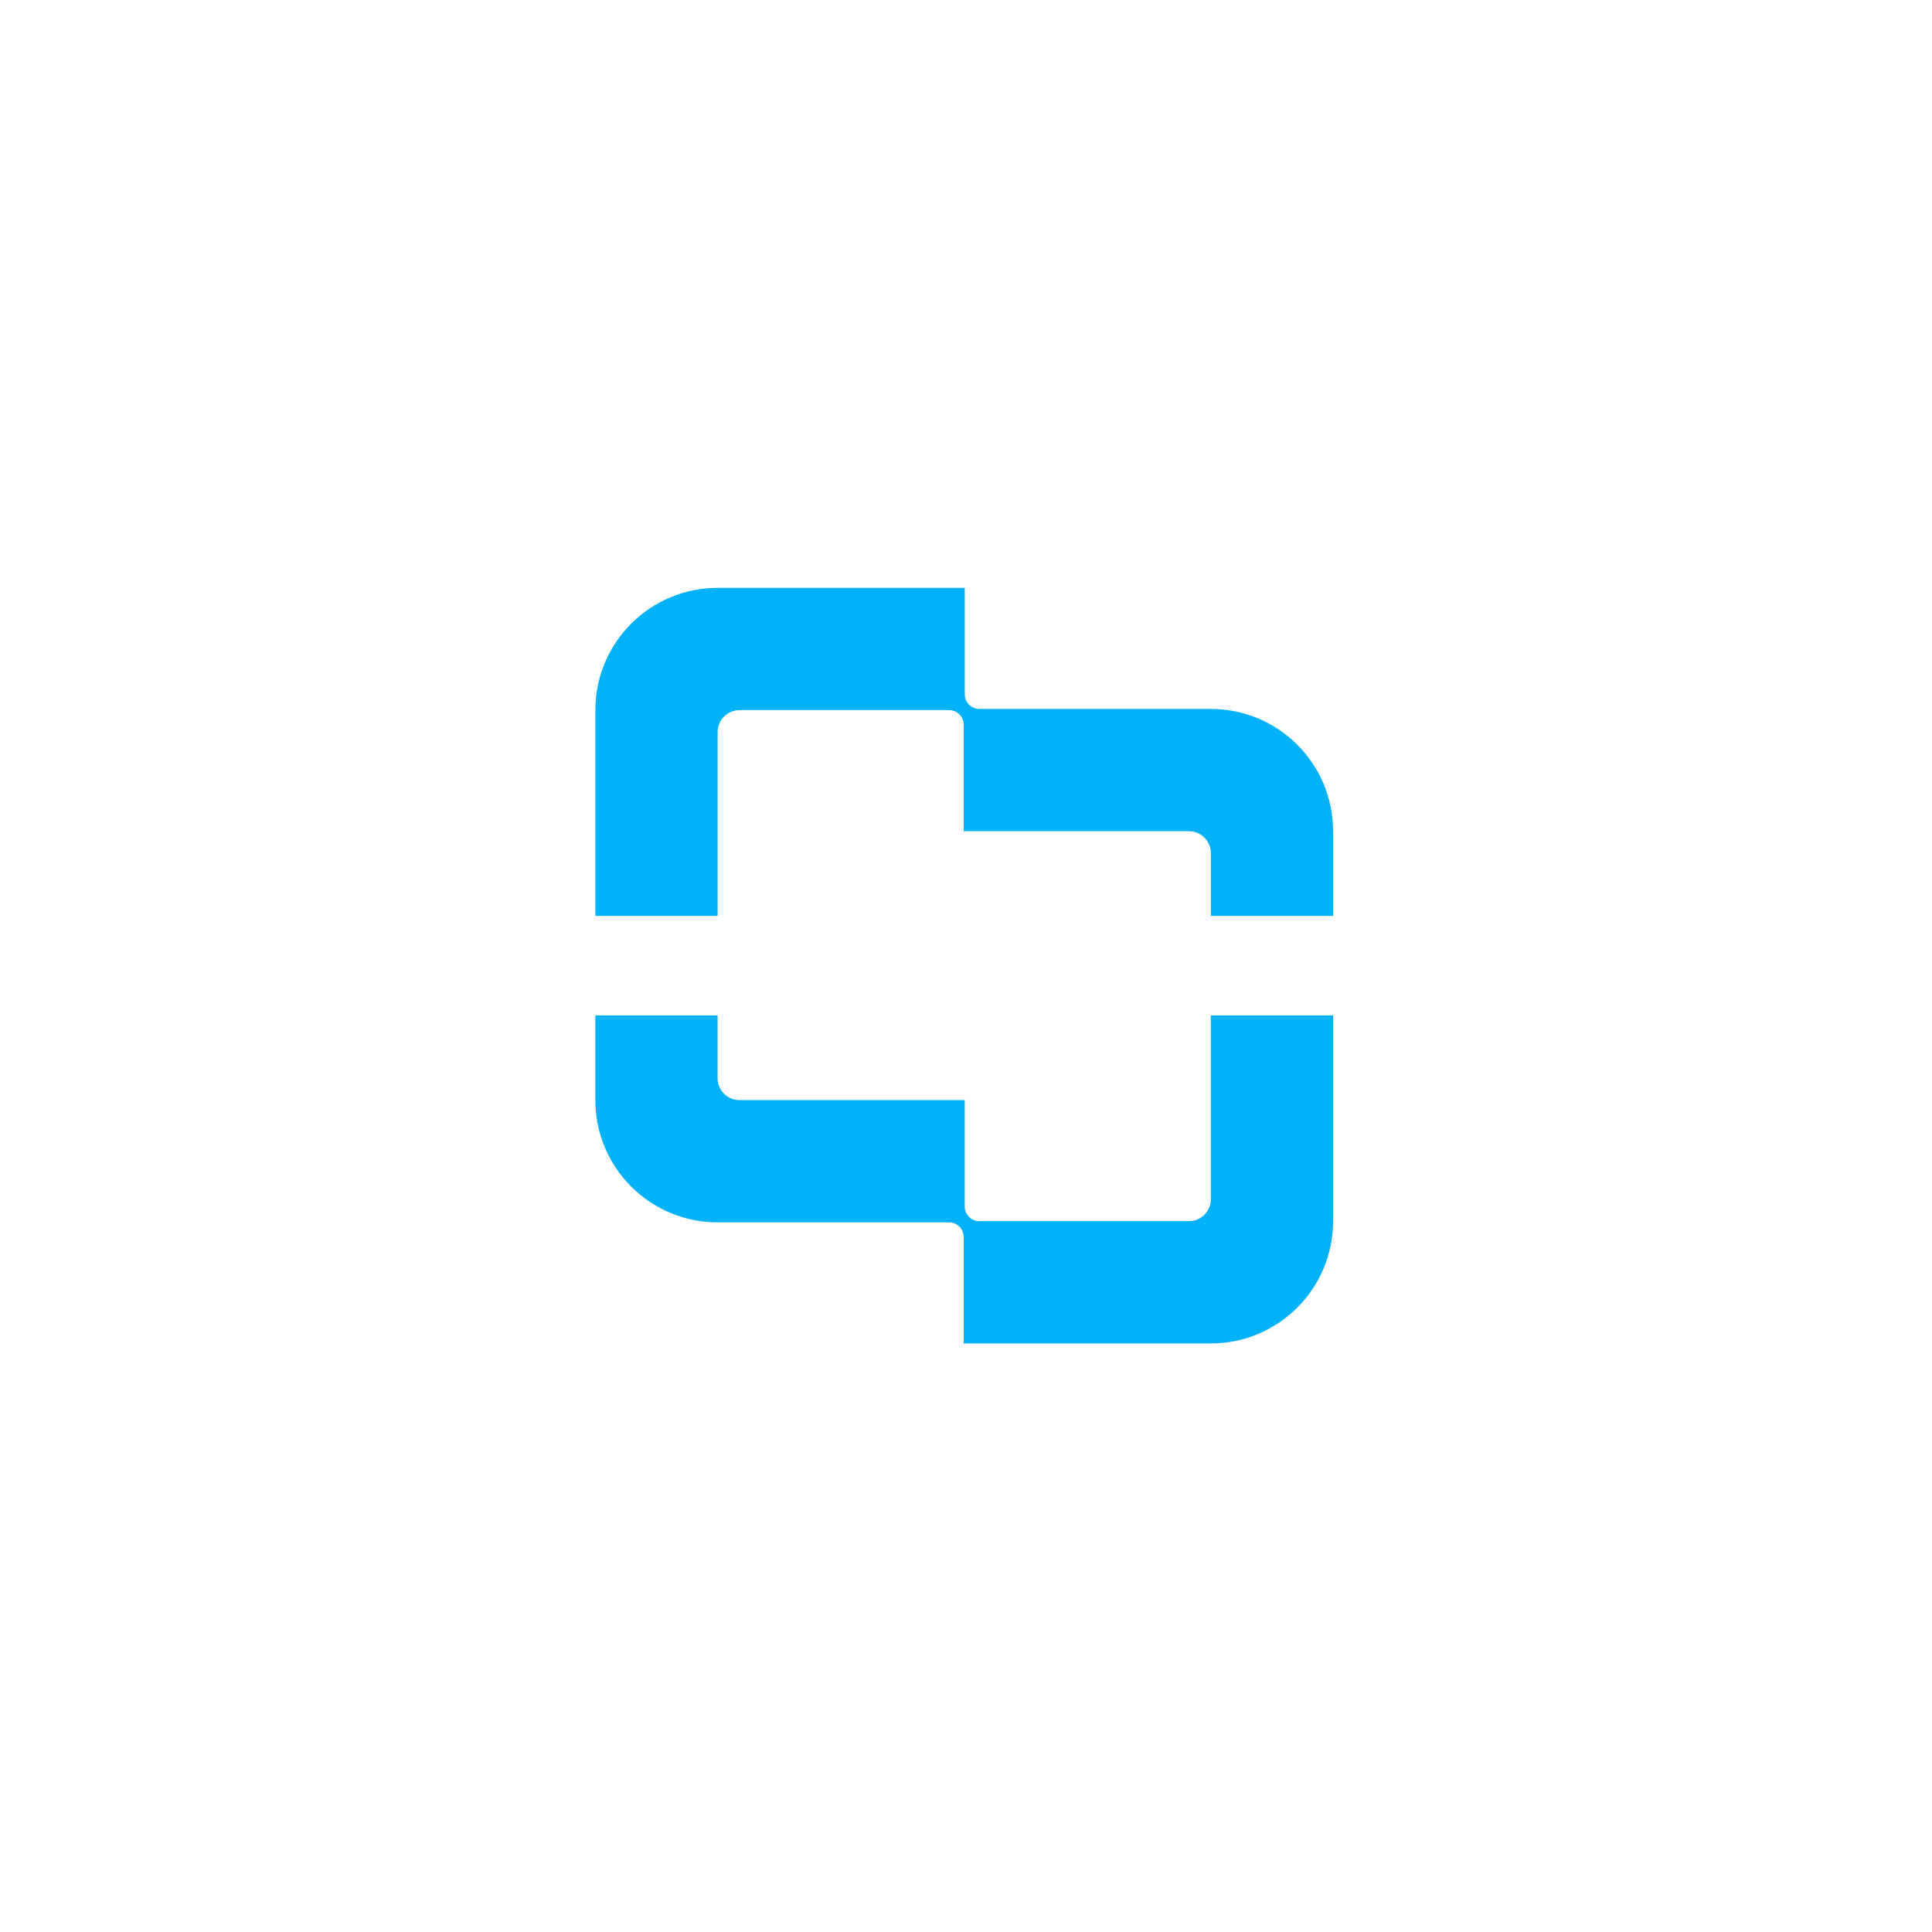
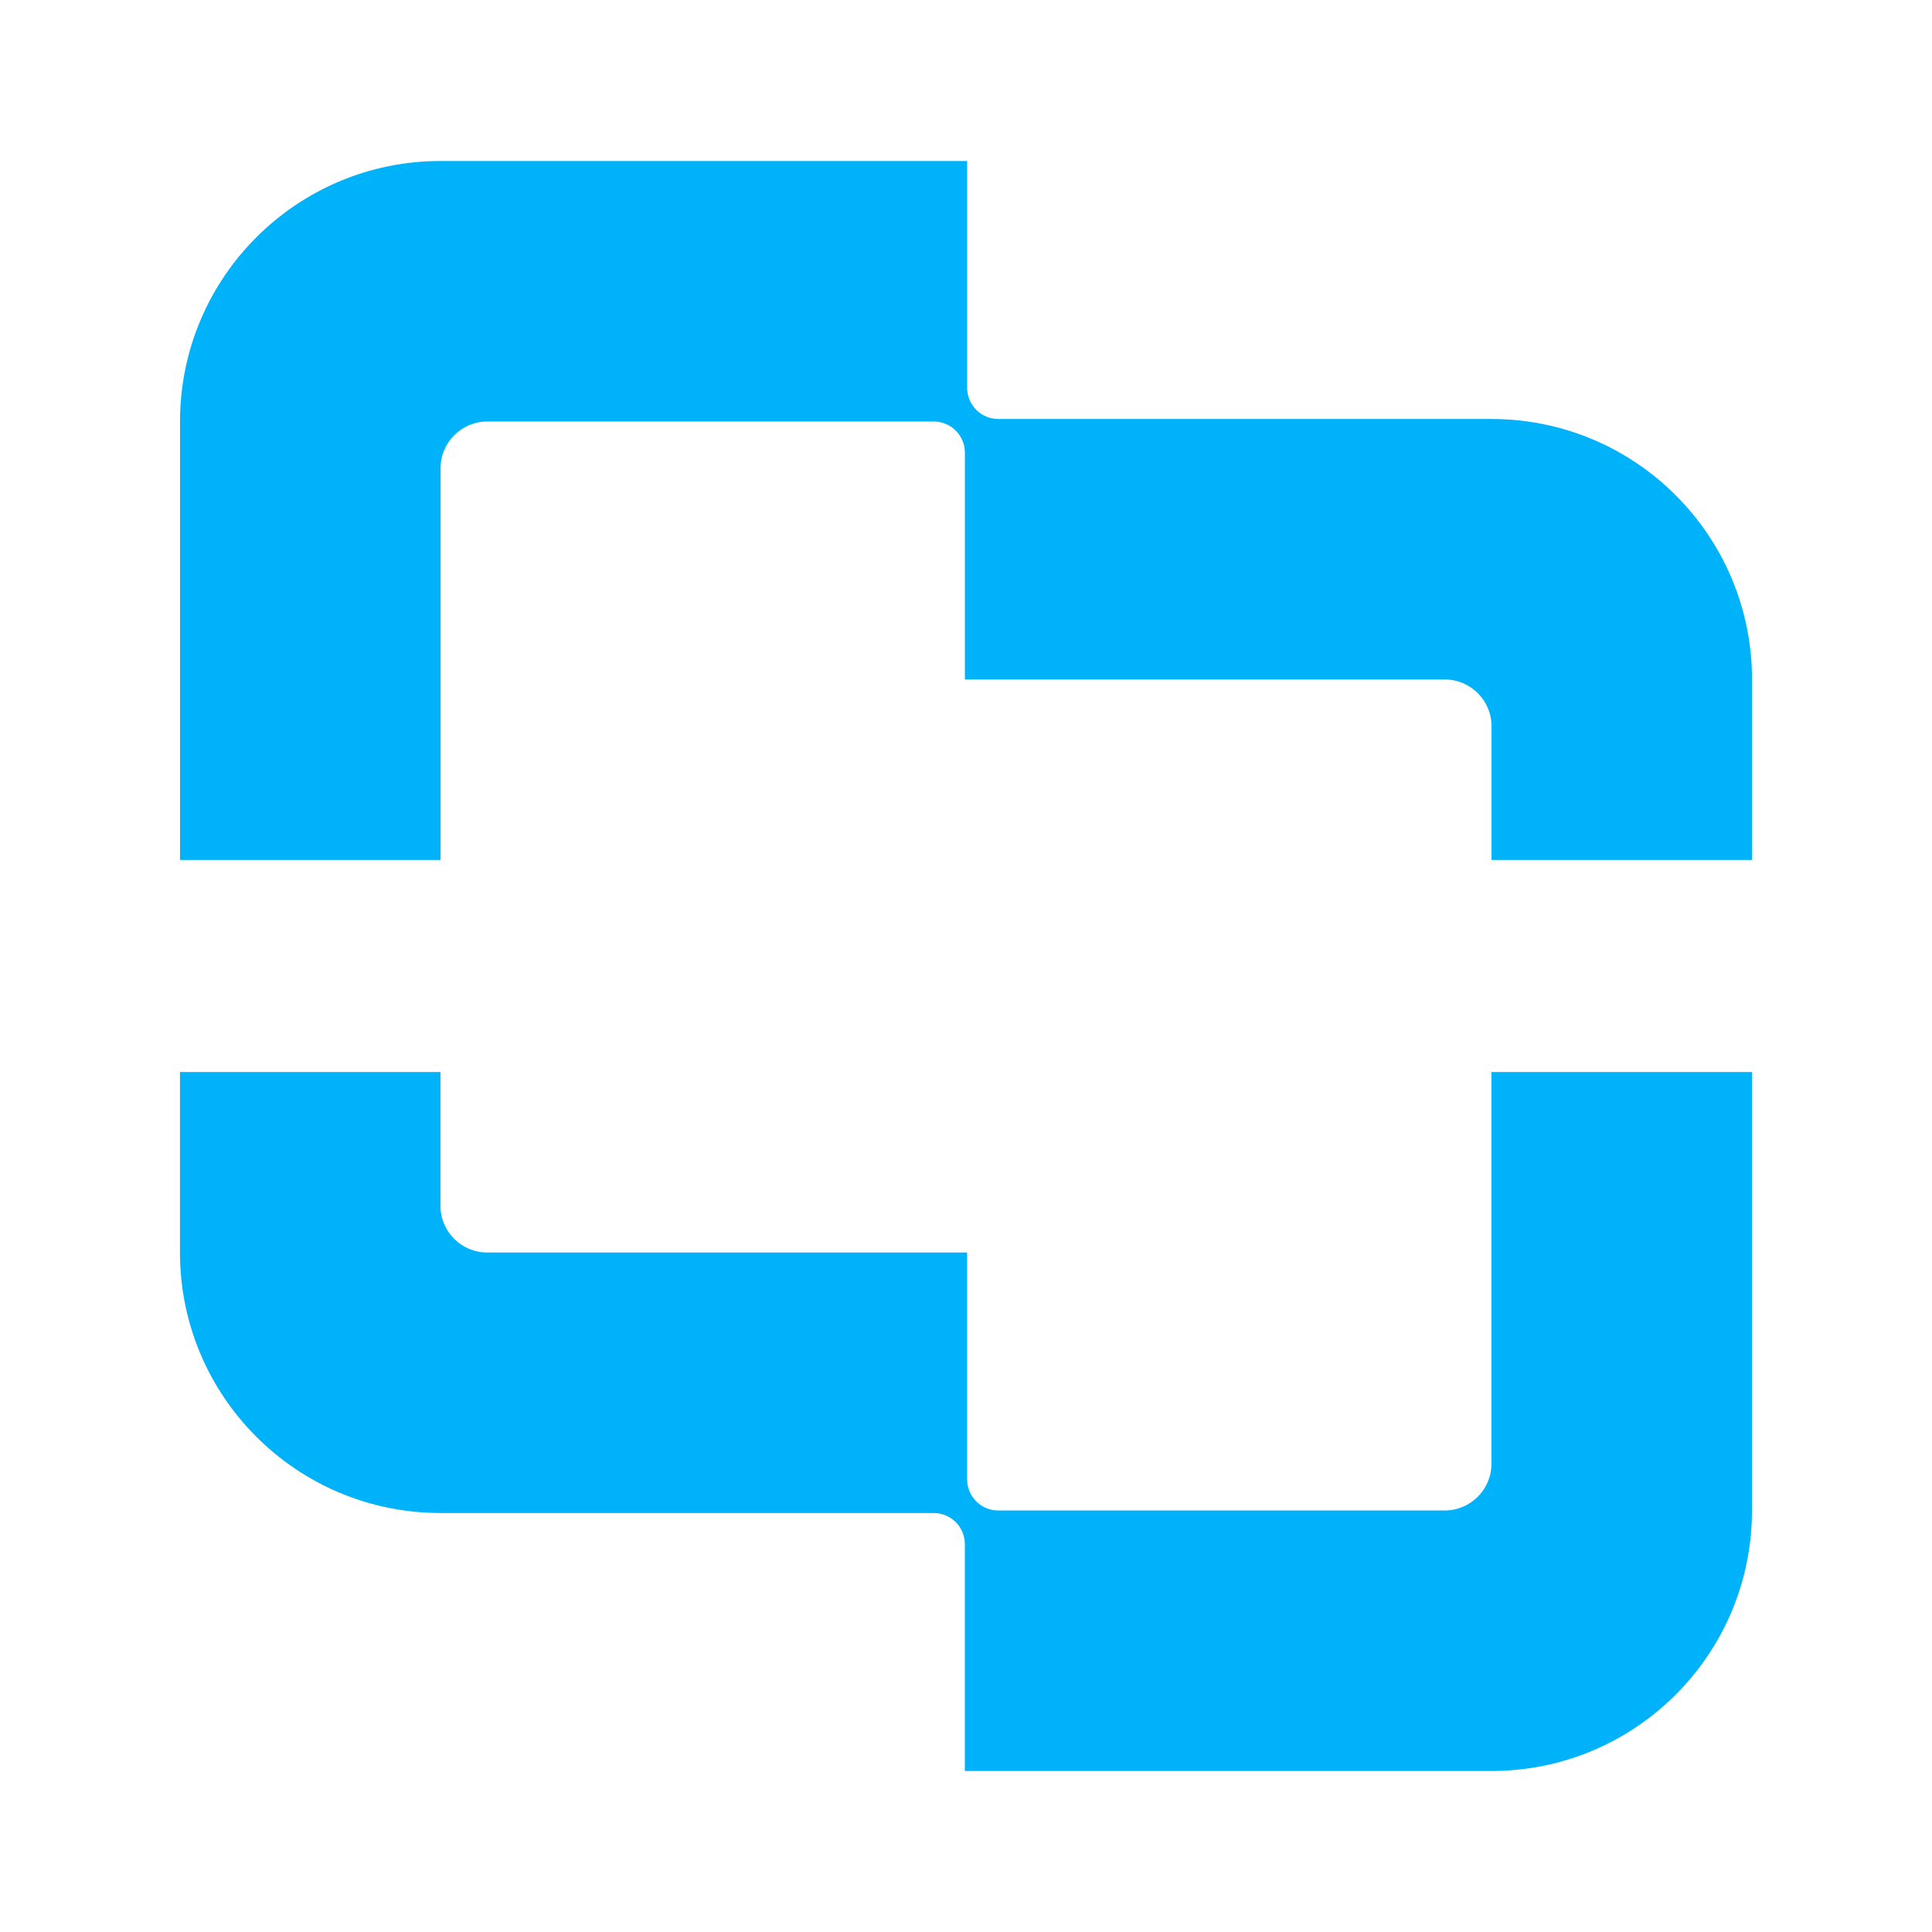
- <svg xmlns="http://www.w3.org/2000/svg" id="Layer_1" viewBox="0 0 1000 1000">
-   <defs>
-     <style>.cls-1{fill:#00b2fa;}</style>
-   </defs>
-   <path class="cls-1" d="m371.43,632.7h119.81c4.18,0,7.56,3.38,7.56,7.56v55.1h127.92c34.95,0,63.28-28.33,63.28-63.28v-106.5h-63.28v95.14c0,6.27-5.09,11.36-11.37,11.36h-108.44c-4.18,0-7.56-3.39-7.56-7.56v-55.1h-116.56c-6.28,0-11.37-5.09-11.37-11.37v-32.47h-63.27v43.84c0,34.94,28.33,63.27,63.27,63.27" />
-   <path class="cls-1" d="m626.73,366.94h-119.81c-4.18,0-7.56-3.38-7.56-7.56v-55.1h-127.92c-34.95,0-63.28,28.34-63.28,63.28v106.5h63.28v-95.14c0-6.27,5.09-11.36,11.37-11.36h108.44c4.18,0,7.56,3.39,7.56,7.56v55.1h116.56c6.28,0,11.37,5.09,11.37,11.37v32.47h63.27v-43.84c0-34.94-28.33-63.27-63.27-63.27" />
+ <svg xmlns="http://www.w3.org/2000/svg" viewBox="264.43 265.17 469.30 469.30">
+   <path fill="#00b2fa" d="m371.43,632.7h119.81c4.18,0,7.56,3.38,7.56,7.56v55.1h127.92c34.95,0,63.28-28.33,63.28-63.28v-106.5h-63.28v95.14c0,6.27-5.09,11.36-11.37,11.36h-108.44c-4.18,0-7.56-3.39-7.56-7.56v-55.1h-116.56c-6.28,0-11.37-5.09-11.37-11.37v-32.47h-63.27v43.84c0,34.94,28.33,63.27,63.27,63.27" />
+   <path fill="#00b2fa" d="m626.73,366.94h-119.81c-4.18,0-7.56-3.38-7.56-7.56v-55.1h-127.92c-34.95,0-63.28,28.34-63.28,63.28v106.5h63.28v-95.14c0-6.27,5.09-11.36,11.37-11.36h108.44c4.18,0,7.56,3.39,7.56,7.56v55.1h116.56c6.28,0,11.37,5.09,11.37,11.37v32.47h63.27v-43.84c0-34.94-28.33-63.27-63.27-63.27" />
</svg>
